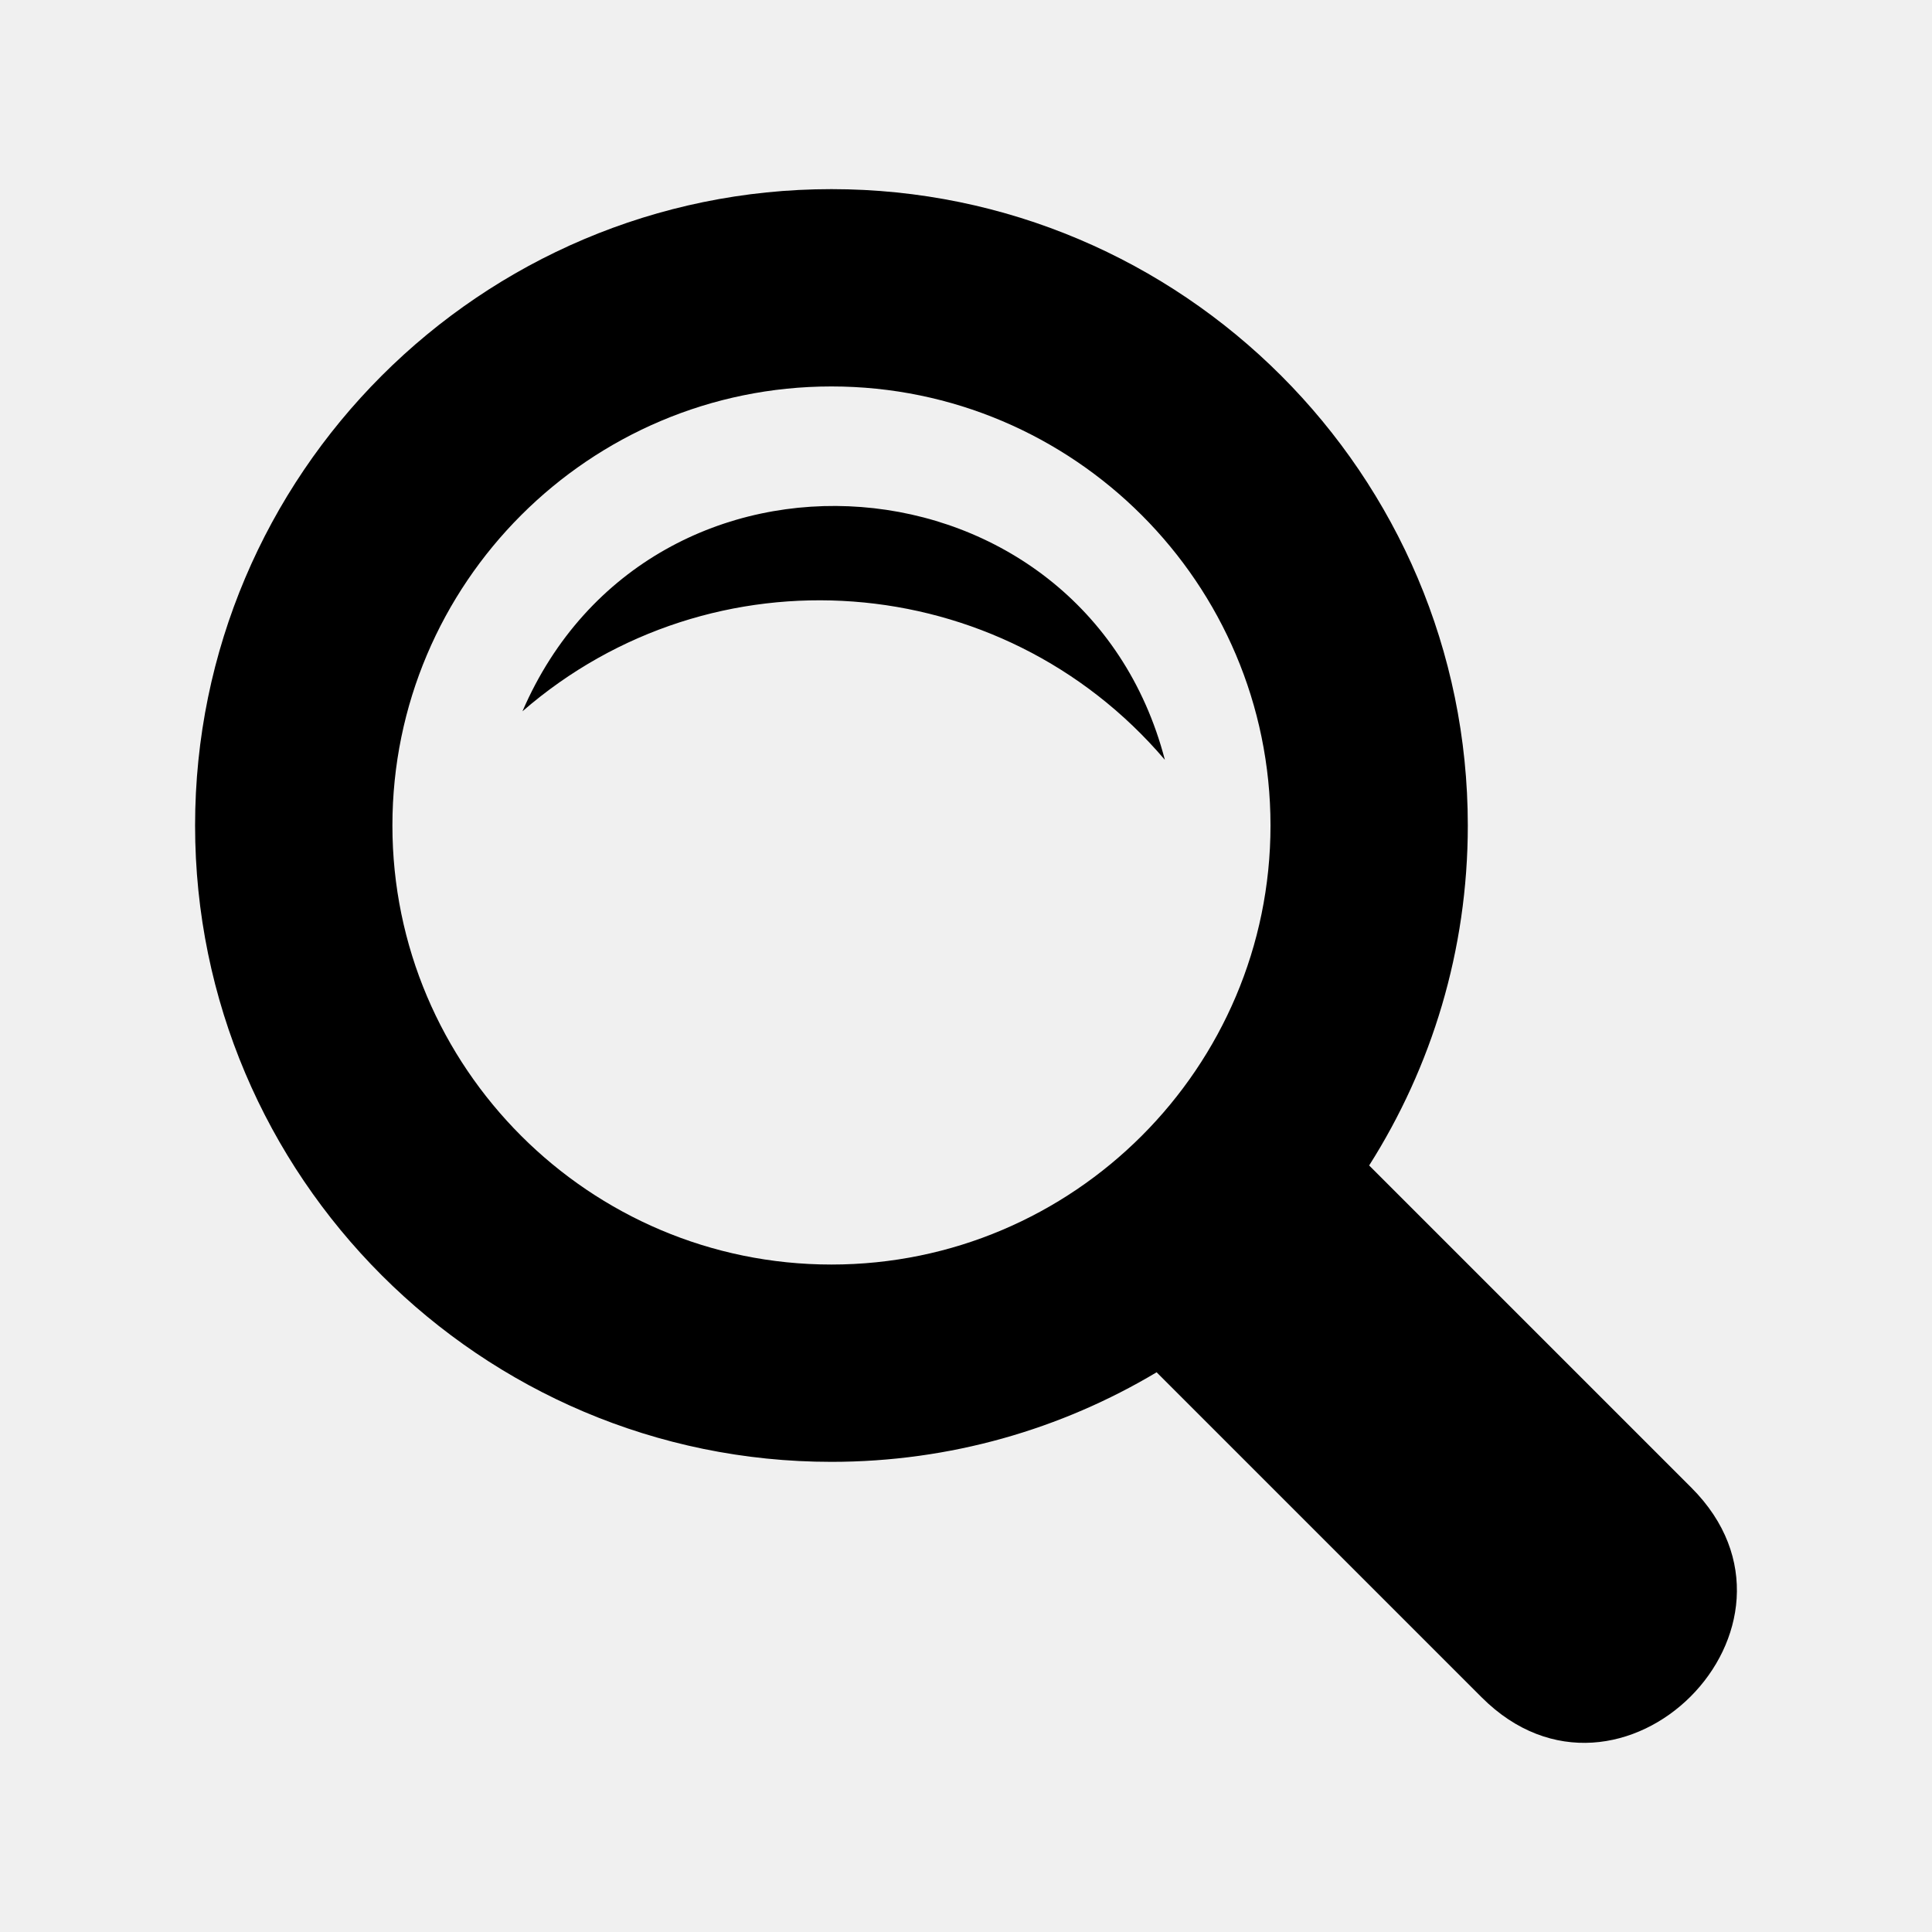
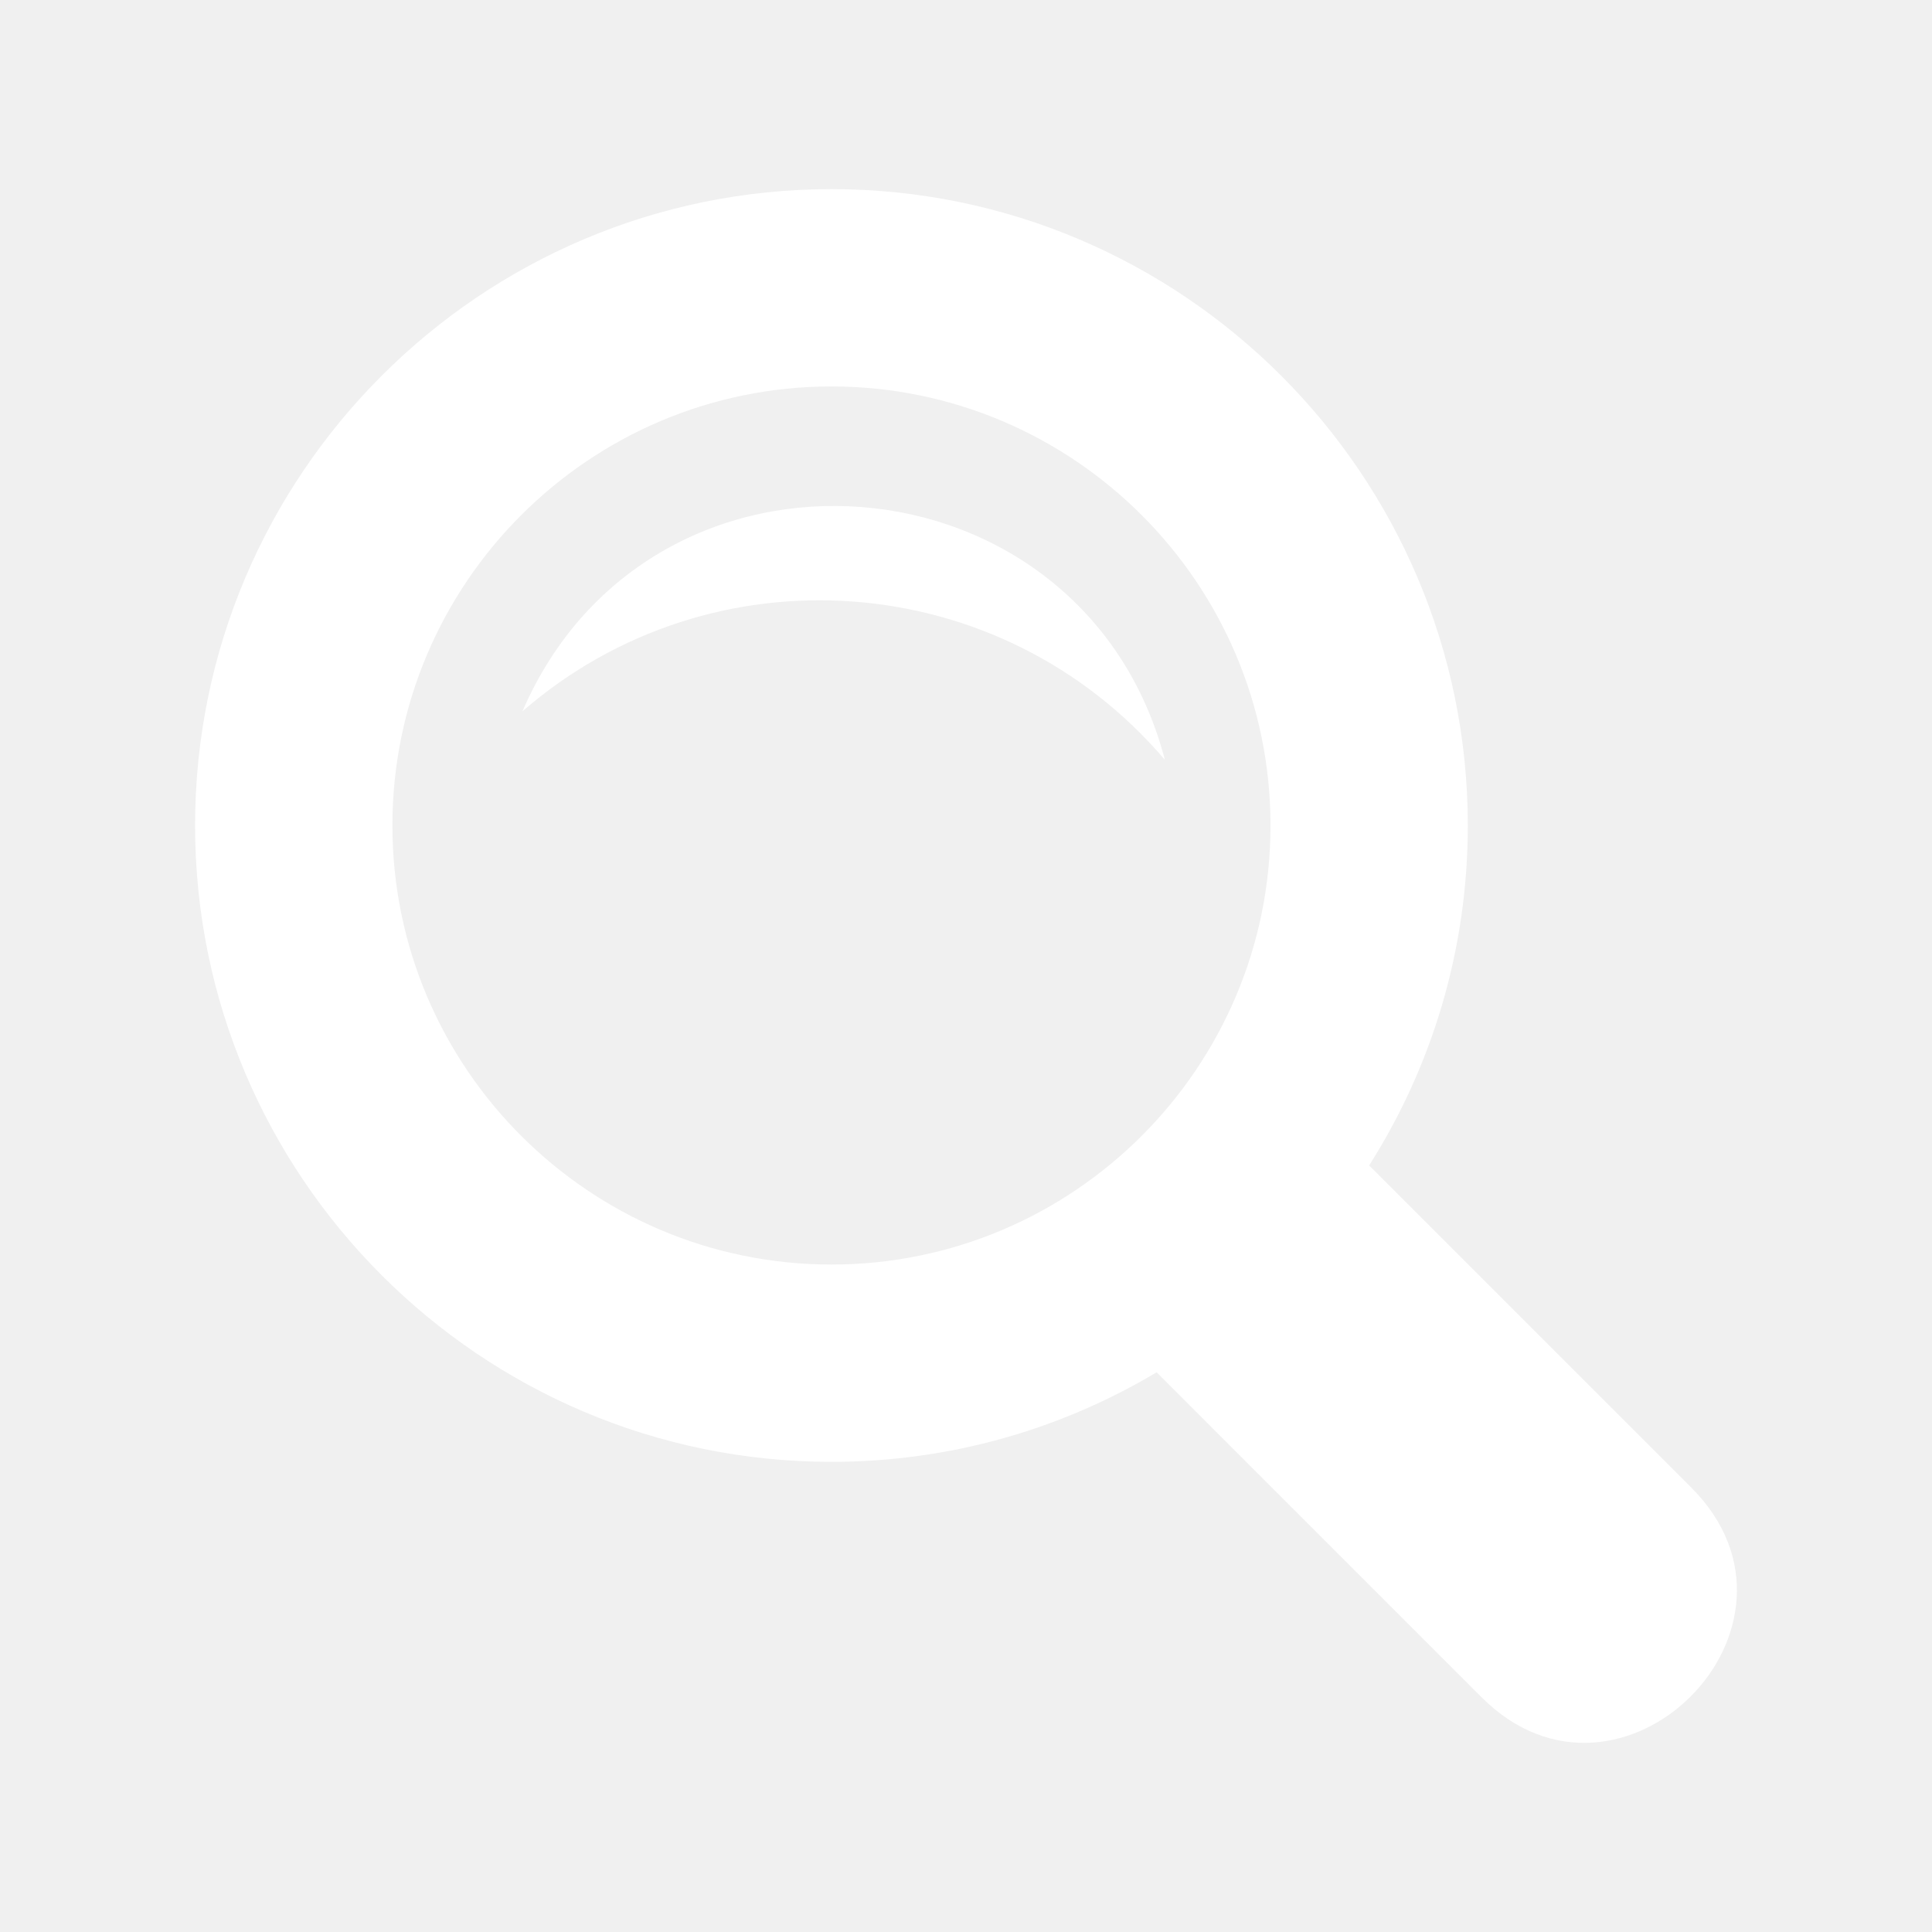
<svg xmlns="http://www.w3.org/2000/svg" version="1.1" x="0px" y="0px" width="512px" height="512px" viewBox="0 0 512 512" enable-background="new 0 0 512 512" xml:space="preserve">
-   <path id="magnifier-4-icon" d="M448.225,394.243l-85.387-85.385c16.55-26.081,26.146-56.986,26.146-90.094   c0-92.989-75.652-168.641-168.643-168.641c-92.989,0-168.641,75.652-168.641,168.641s75.651,168.641,168.641,168.641   c31.465,0,60.939-8.67,86.175-23.735l86.14,86.142C429.411,486.566,485.011,431.029,448.225,394.243z M103.992,218.764   c0-64.156,52.192-116.352,116.35-116.352s116.353,52.195,116.353,116.352s-52.195,116.352-116.353,116.352   S103.992,282.92,103.992,218.764z M138.455,188.504c34.057-78.9,148.668-69.752,170.248,12.862   C265.221,150.329,188.719,144.834,138.455,188.504z" />
+   <path fill="white" id="magnifier-4-icon" d="M448.225,394.243l-85.387-85.385c16.55-26.081,26.146-56.986,26.146-90.094   c0-92.989-75.652-168.641-168.643-168.641c-92.989,0-168.641,75.652-168.641,168.641s75.651,168.641,168.641,168.641   c31.465,0,60.939-8.67,86.175-23.735l86.14,86.142C429.411,486.566,485.011,431.029,448.225,394.243z M103.992,218.764   c0-64.156,52.192-116.352,116.35-116.352s116.353,52.195,116.353,116.352s-52.195,116.352-116.353,116.352   S103.992,282.92,103.992,218.764z M138.455,188.504c34.057-78.9,148.668-69.752,170.248,12.862   C265.221,150.329,188.719,144.834,138.455,188.504z" />
</svg>
